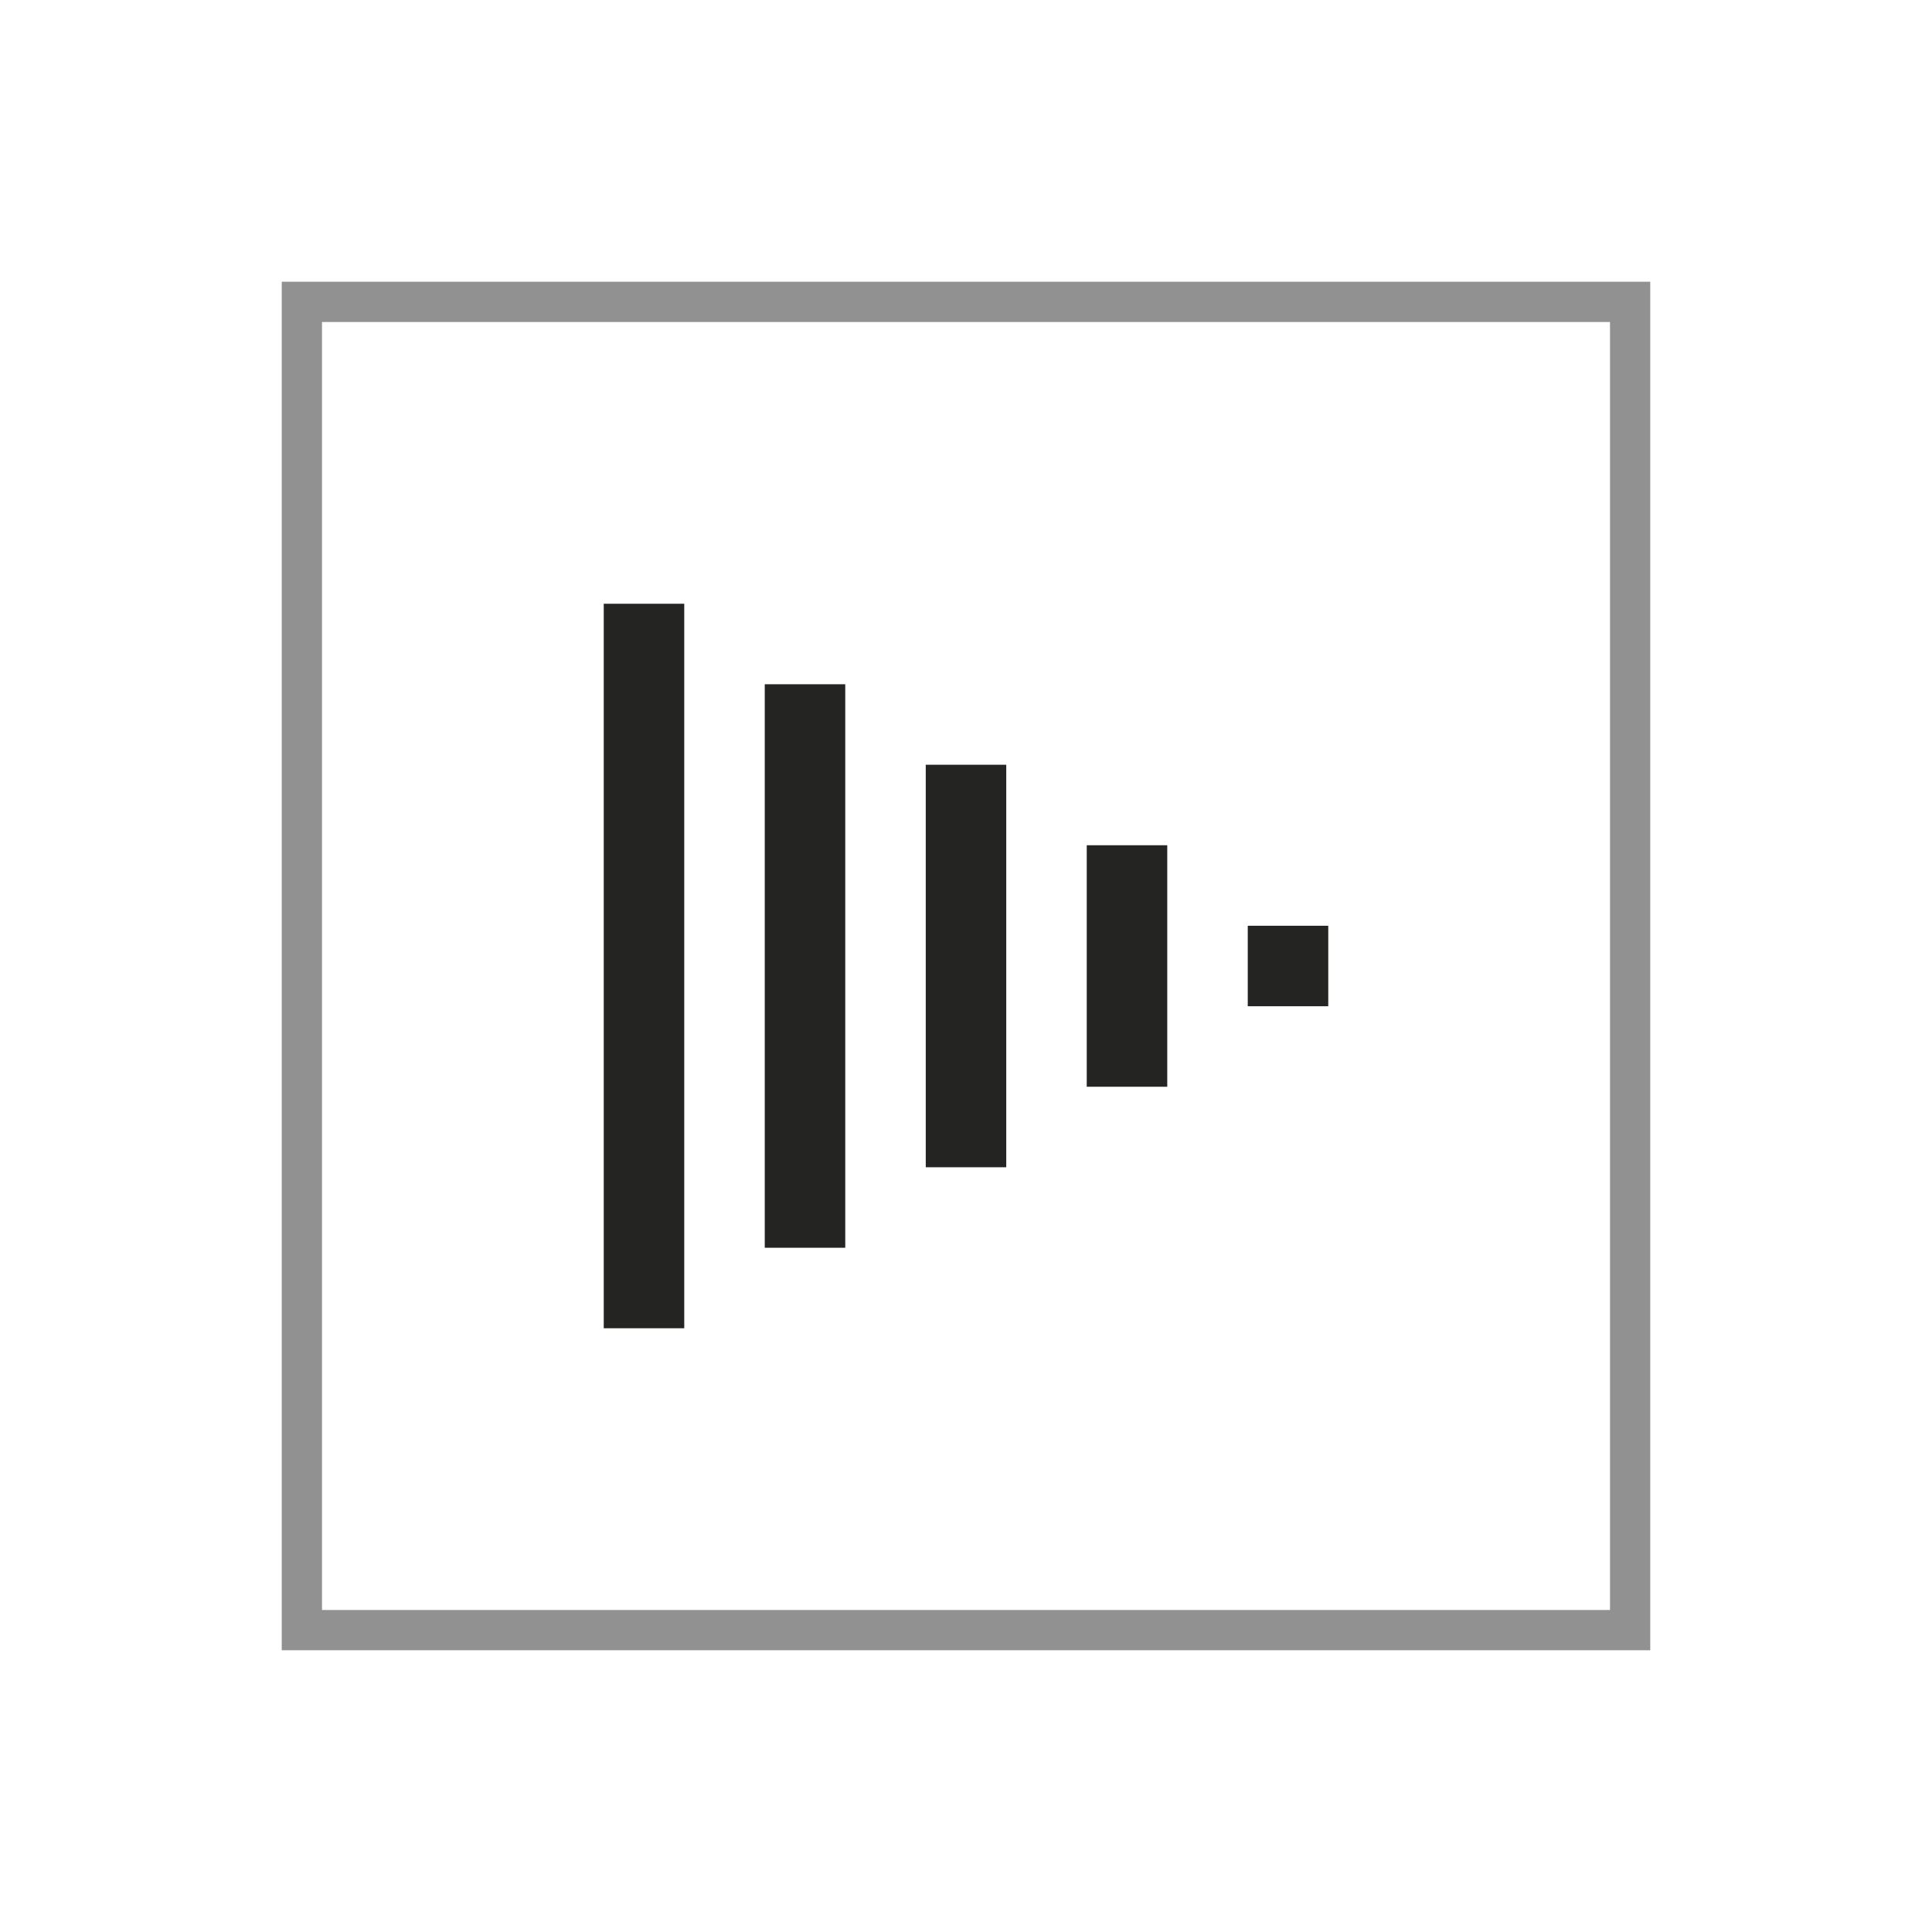
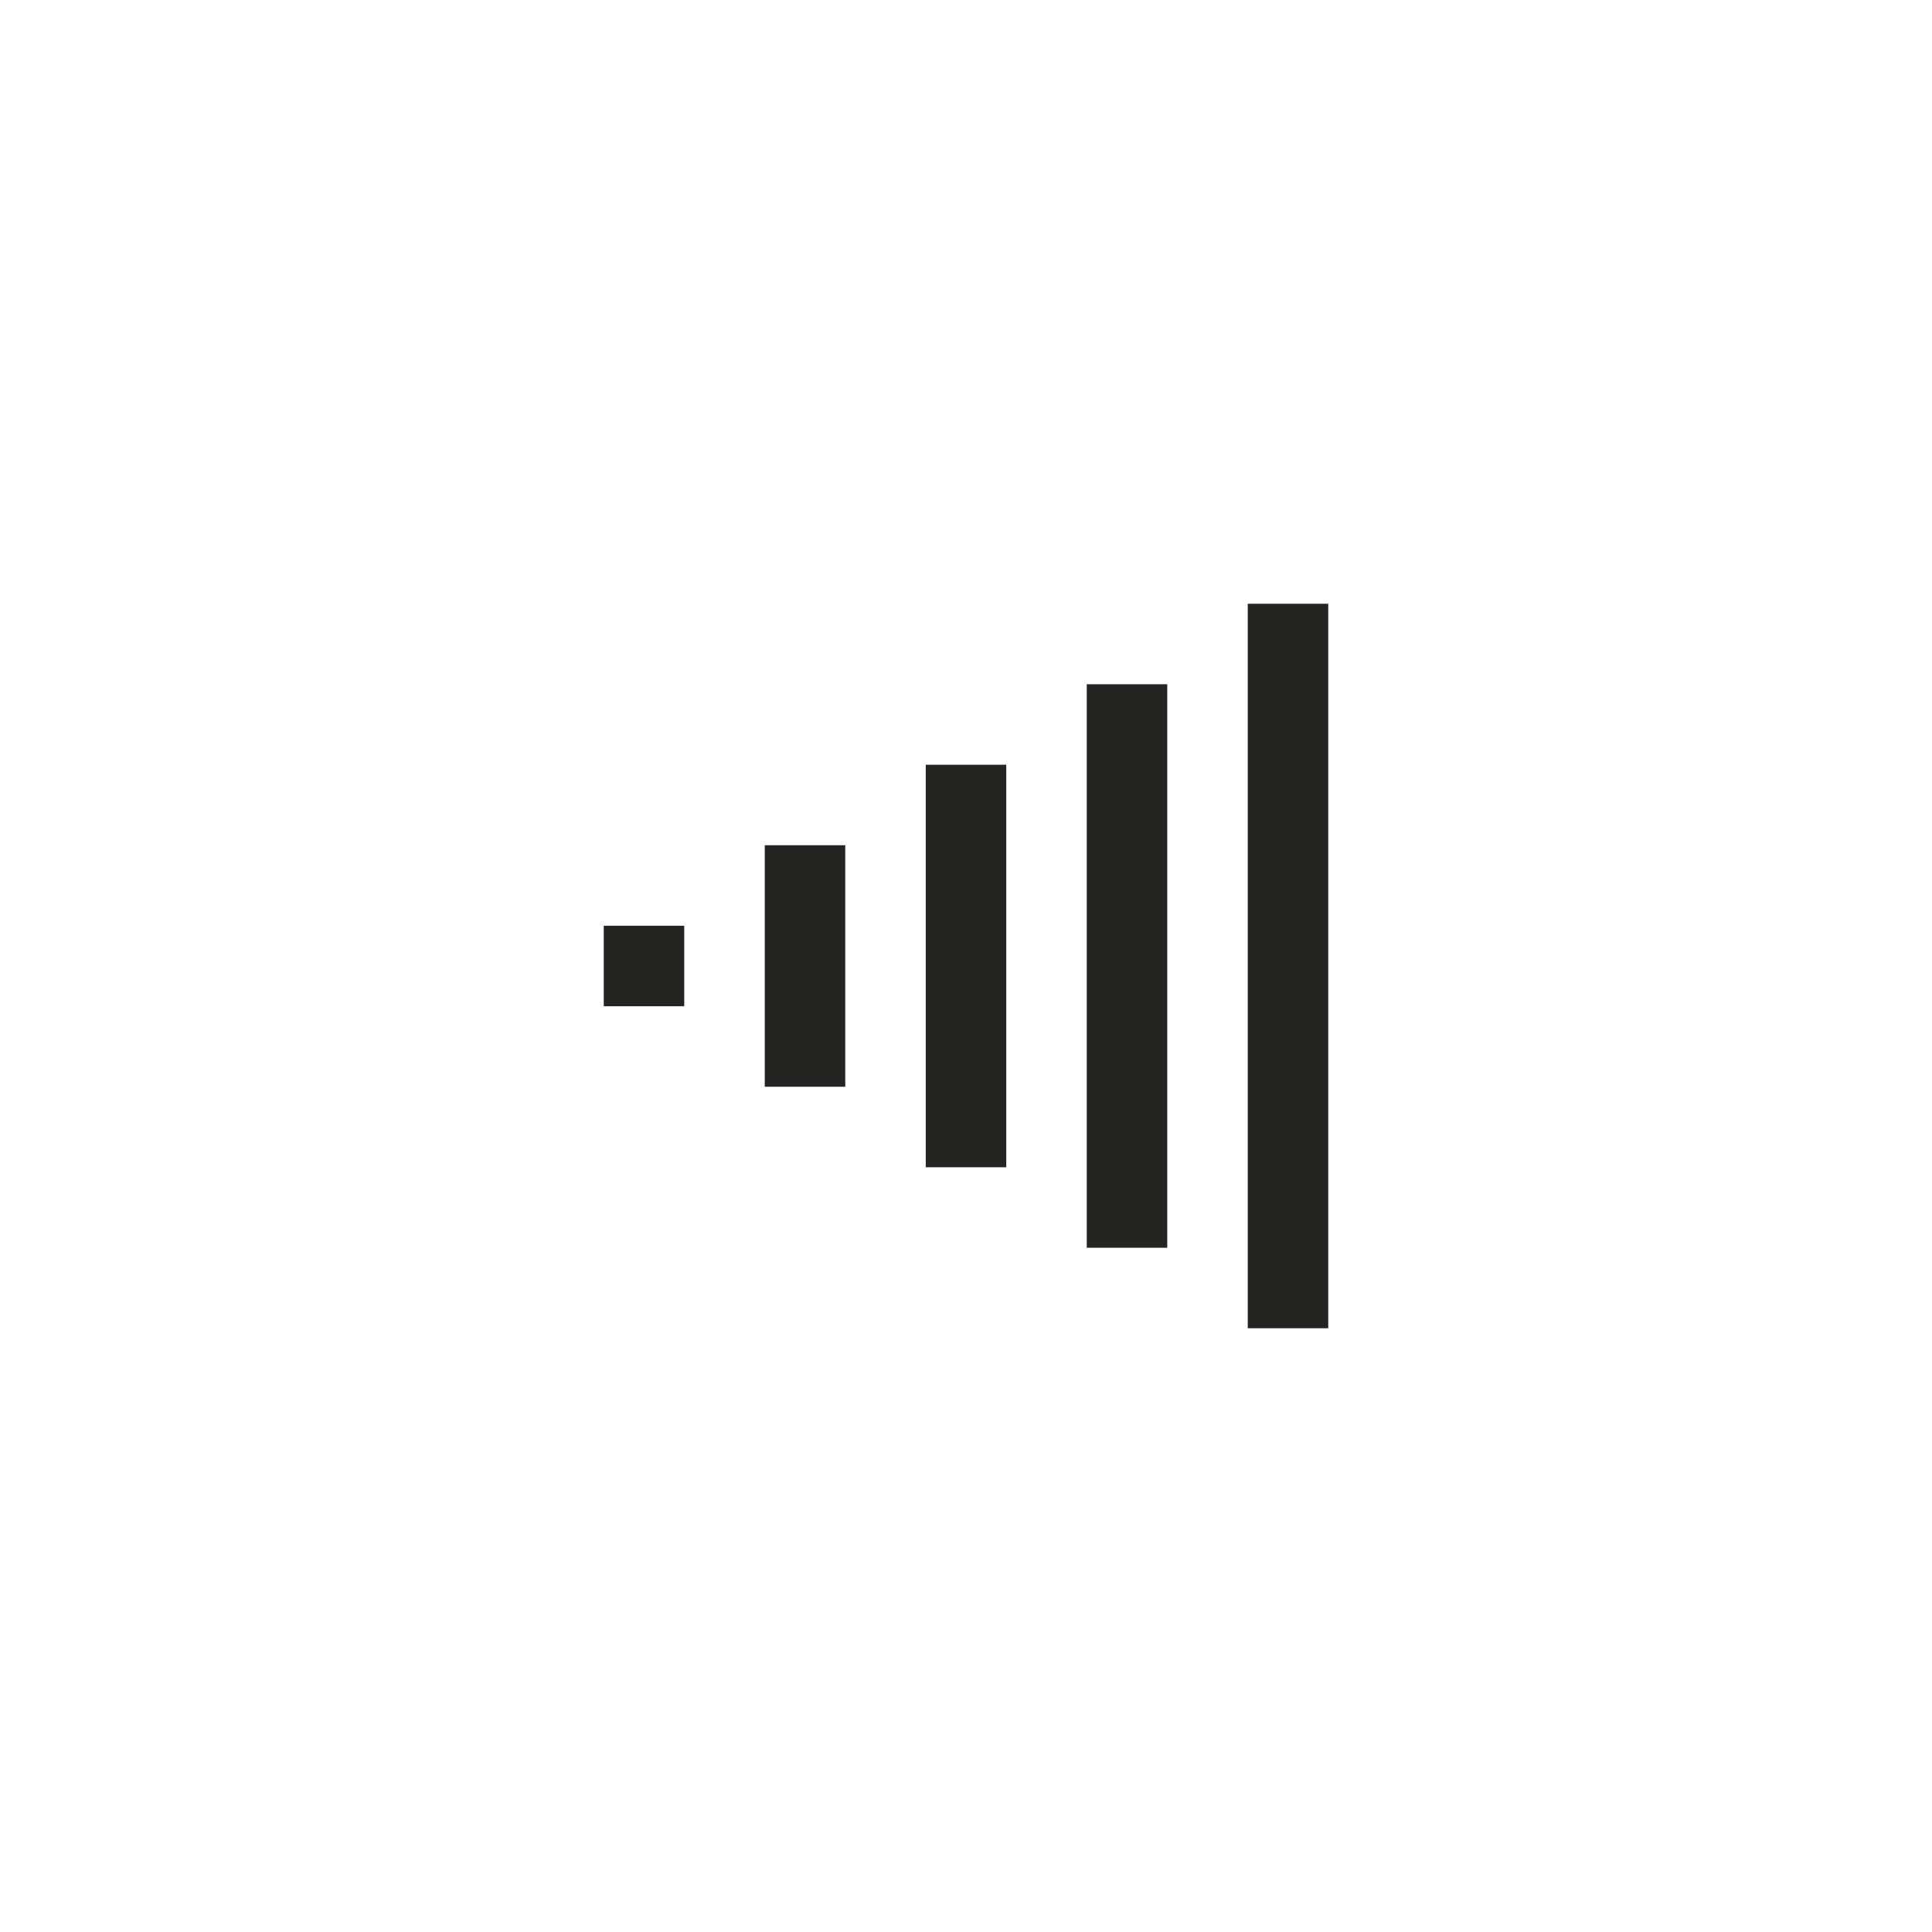
<svg xmlns="http://www.w3.org/2000/svg" viewBox="0 0 48 48">
  <g id="icon-staggering-reverse" fill="none" fill-rule="evenodd">
-     <g id="Group-2" stroke="#242423" transform="translate(7 7)">
-       <rect id="Rectangle-40-Copy-8" width="33" height="33" x=".5" y=".5" opacity=".5" />
-       <path id="Path-13-Copy-41" stroke-width="2" d="M25 18v-2" />
-       <path id="Path-13-Copy-40" stroke-width="2" d="M21 20v-6" />
-       <path id="Path-13-Copy-39" stroke-width="2" d="M17 22V12" />
-       <path id="Path-13-Copy-38" stroke-width="2" d="M13 24V10" />
-       <path id="Path-13-Copy-37" stroke-width="2" d="M9 26V8" />
-     </g>
+     <rect id="Rectangle-40-Copy-8" width="34" height="34" x="7" y="7" opacity=".5" />
+     <path id="Path-13-Copy-35" stroke="#242423" stroke-width="2" d="M16 25v-2" />
+     <path id="Path-13-Copy-34" stroke="#242423" stroke-width="2" d="M20 27v-6" />
+     <path id="Path-13-Copy-33" stroke="#242423" stroke-width="2" d="M24 29V19" />
+     <path id="Path-13-Copy-32" stroke="#242423" stroke-width="2" d="M28 31V17" />
+     <path id="Path-13-Copy-31" stroke="#242423" stroke-width="2" d="M32 33V15" />
+     <path id="Path-13-Copy-35" stroke="#242423" stroke-width="2" />
  </g>
</svg>
